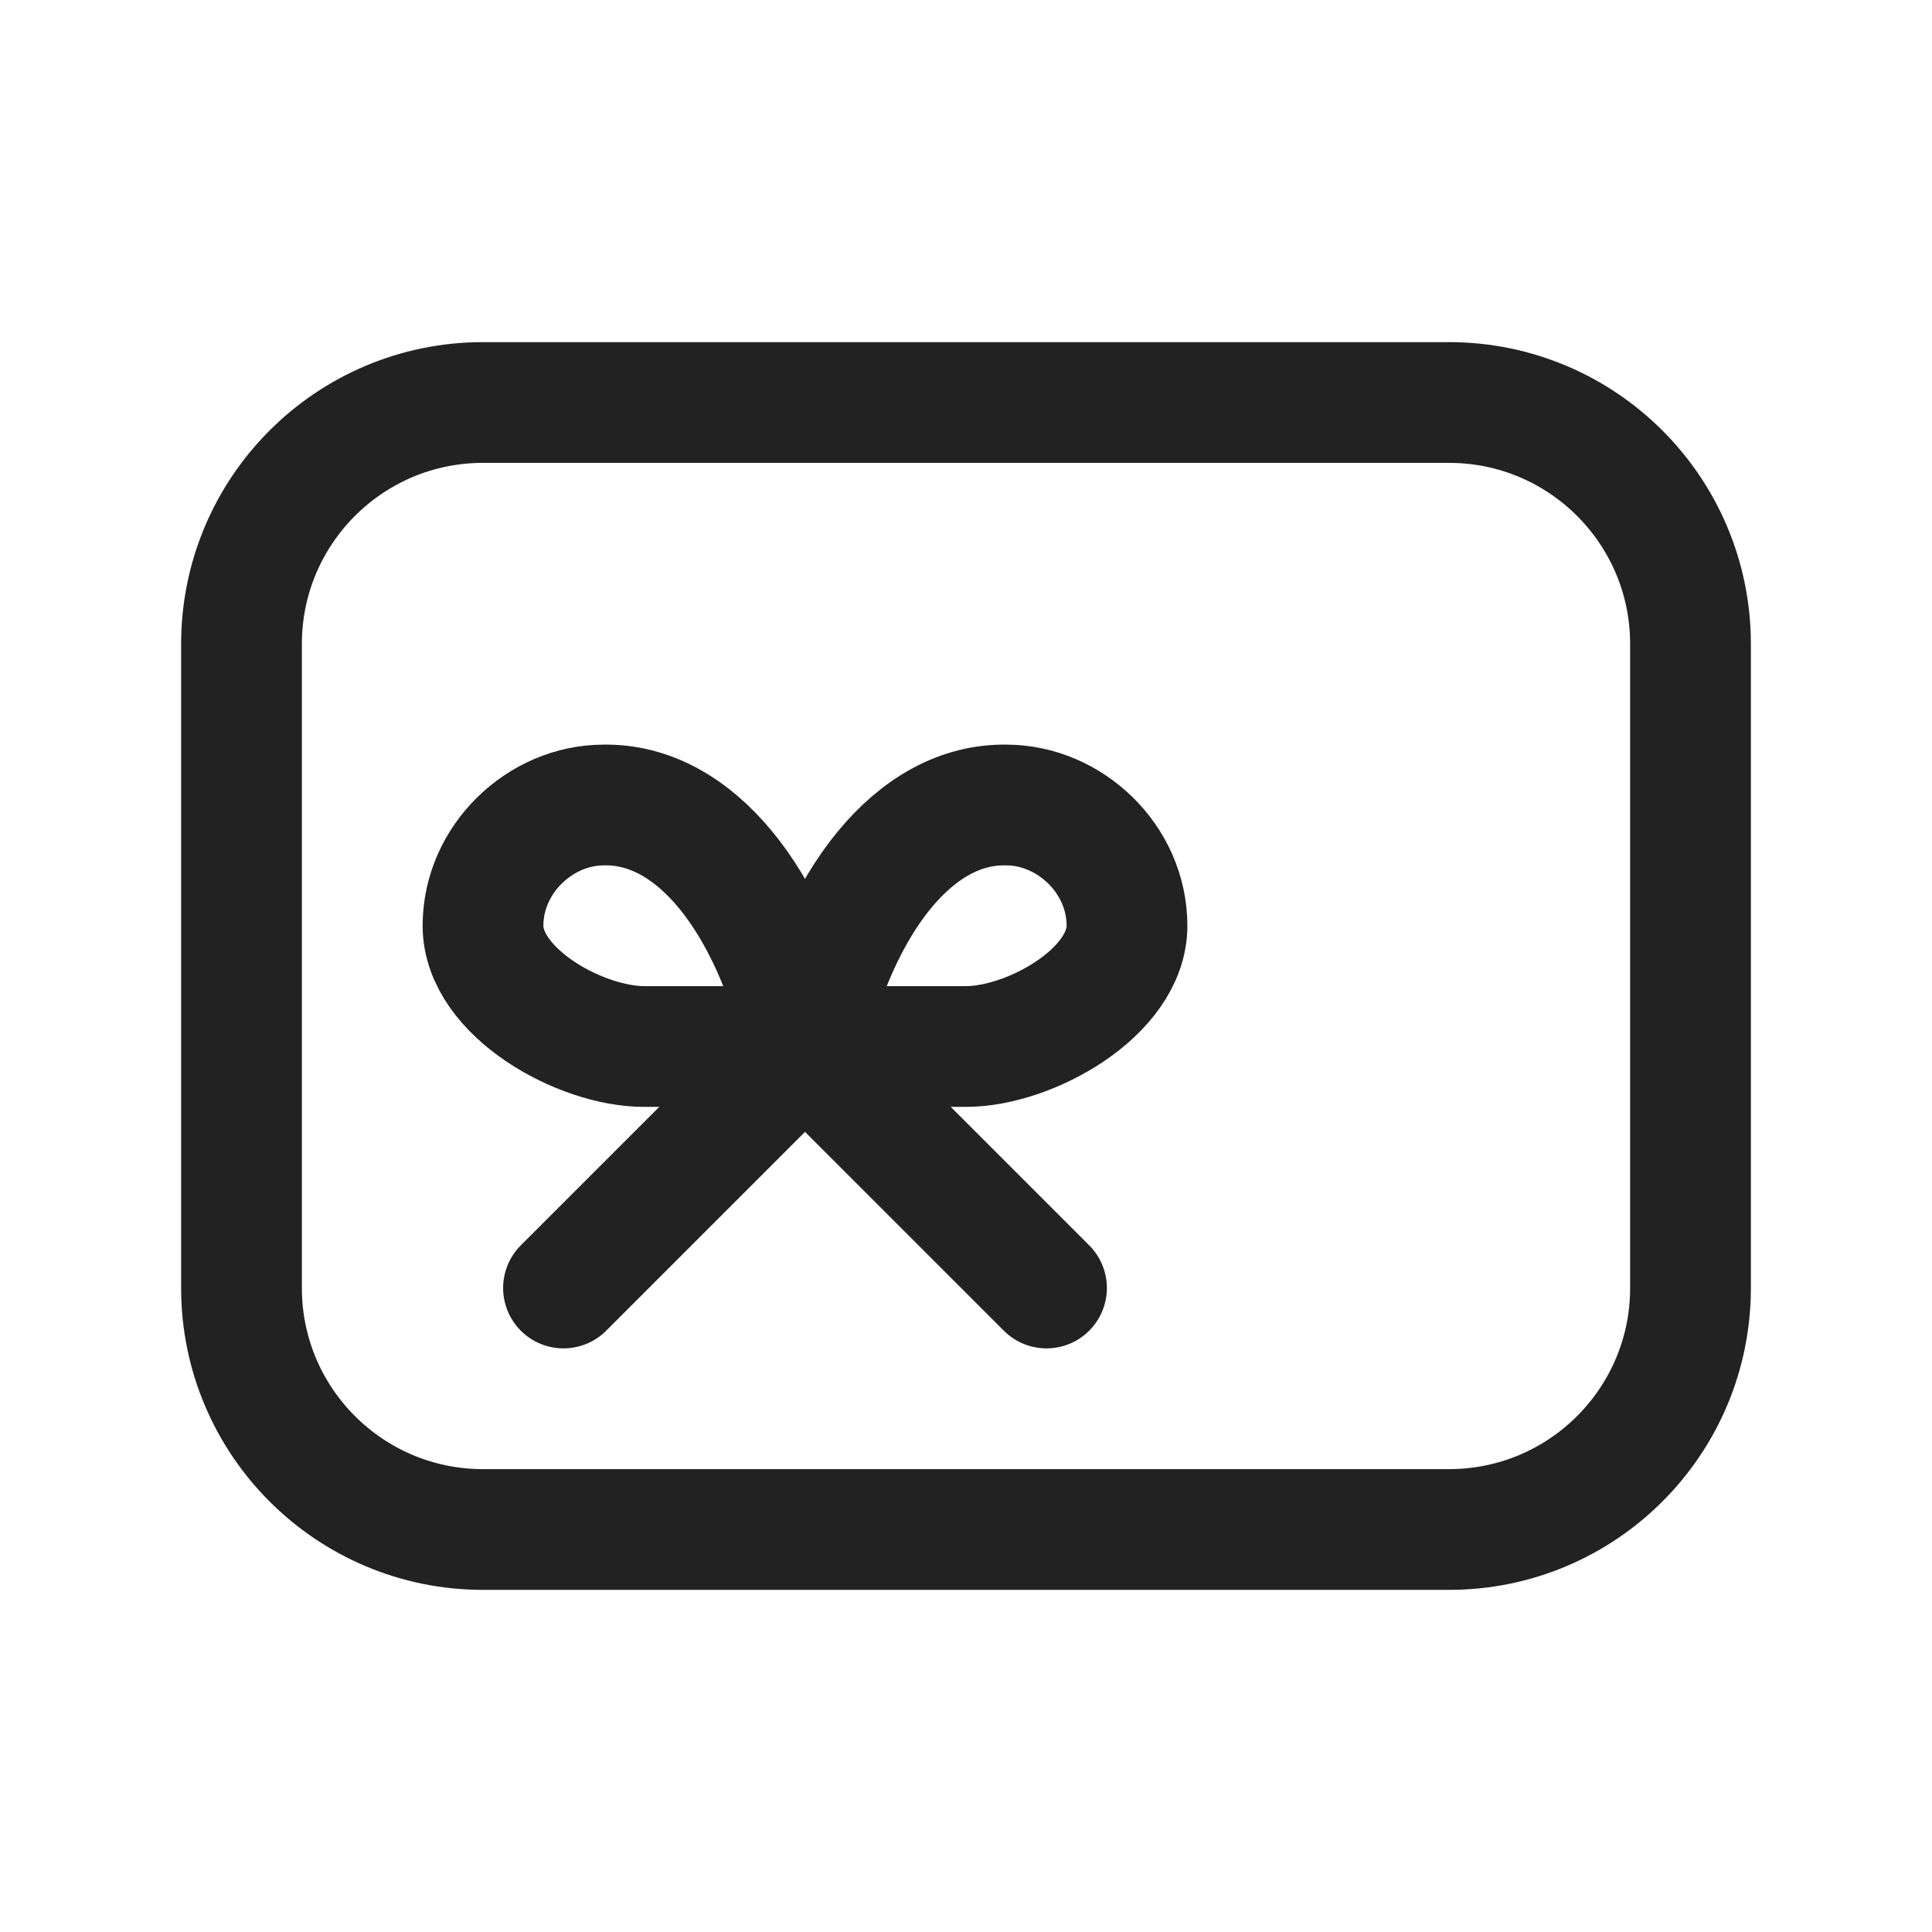
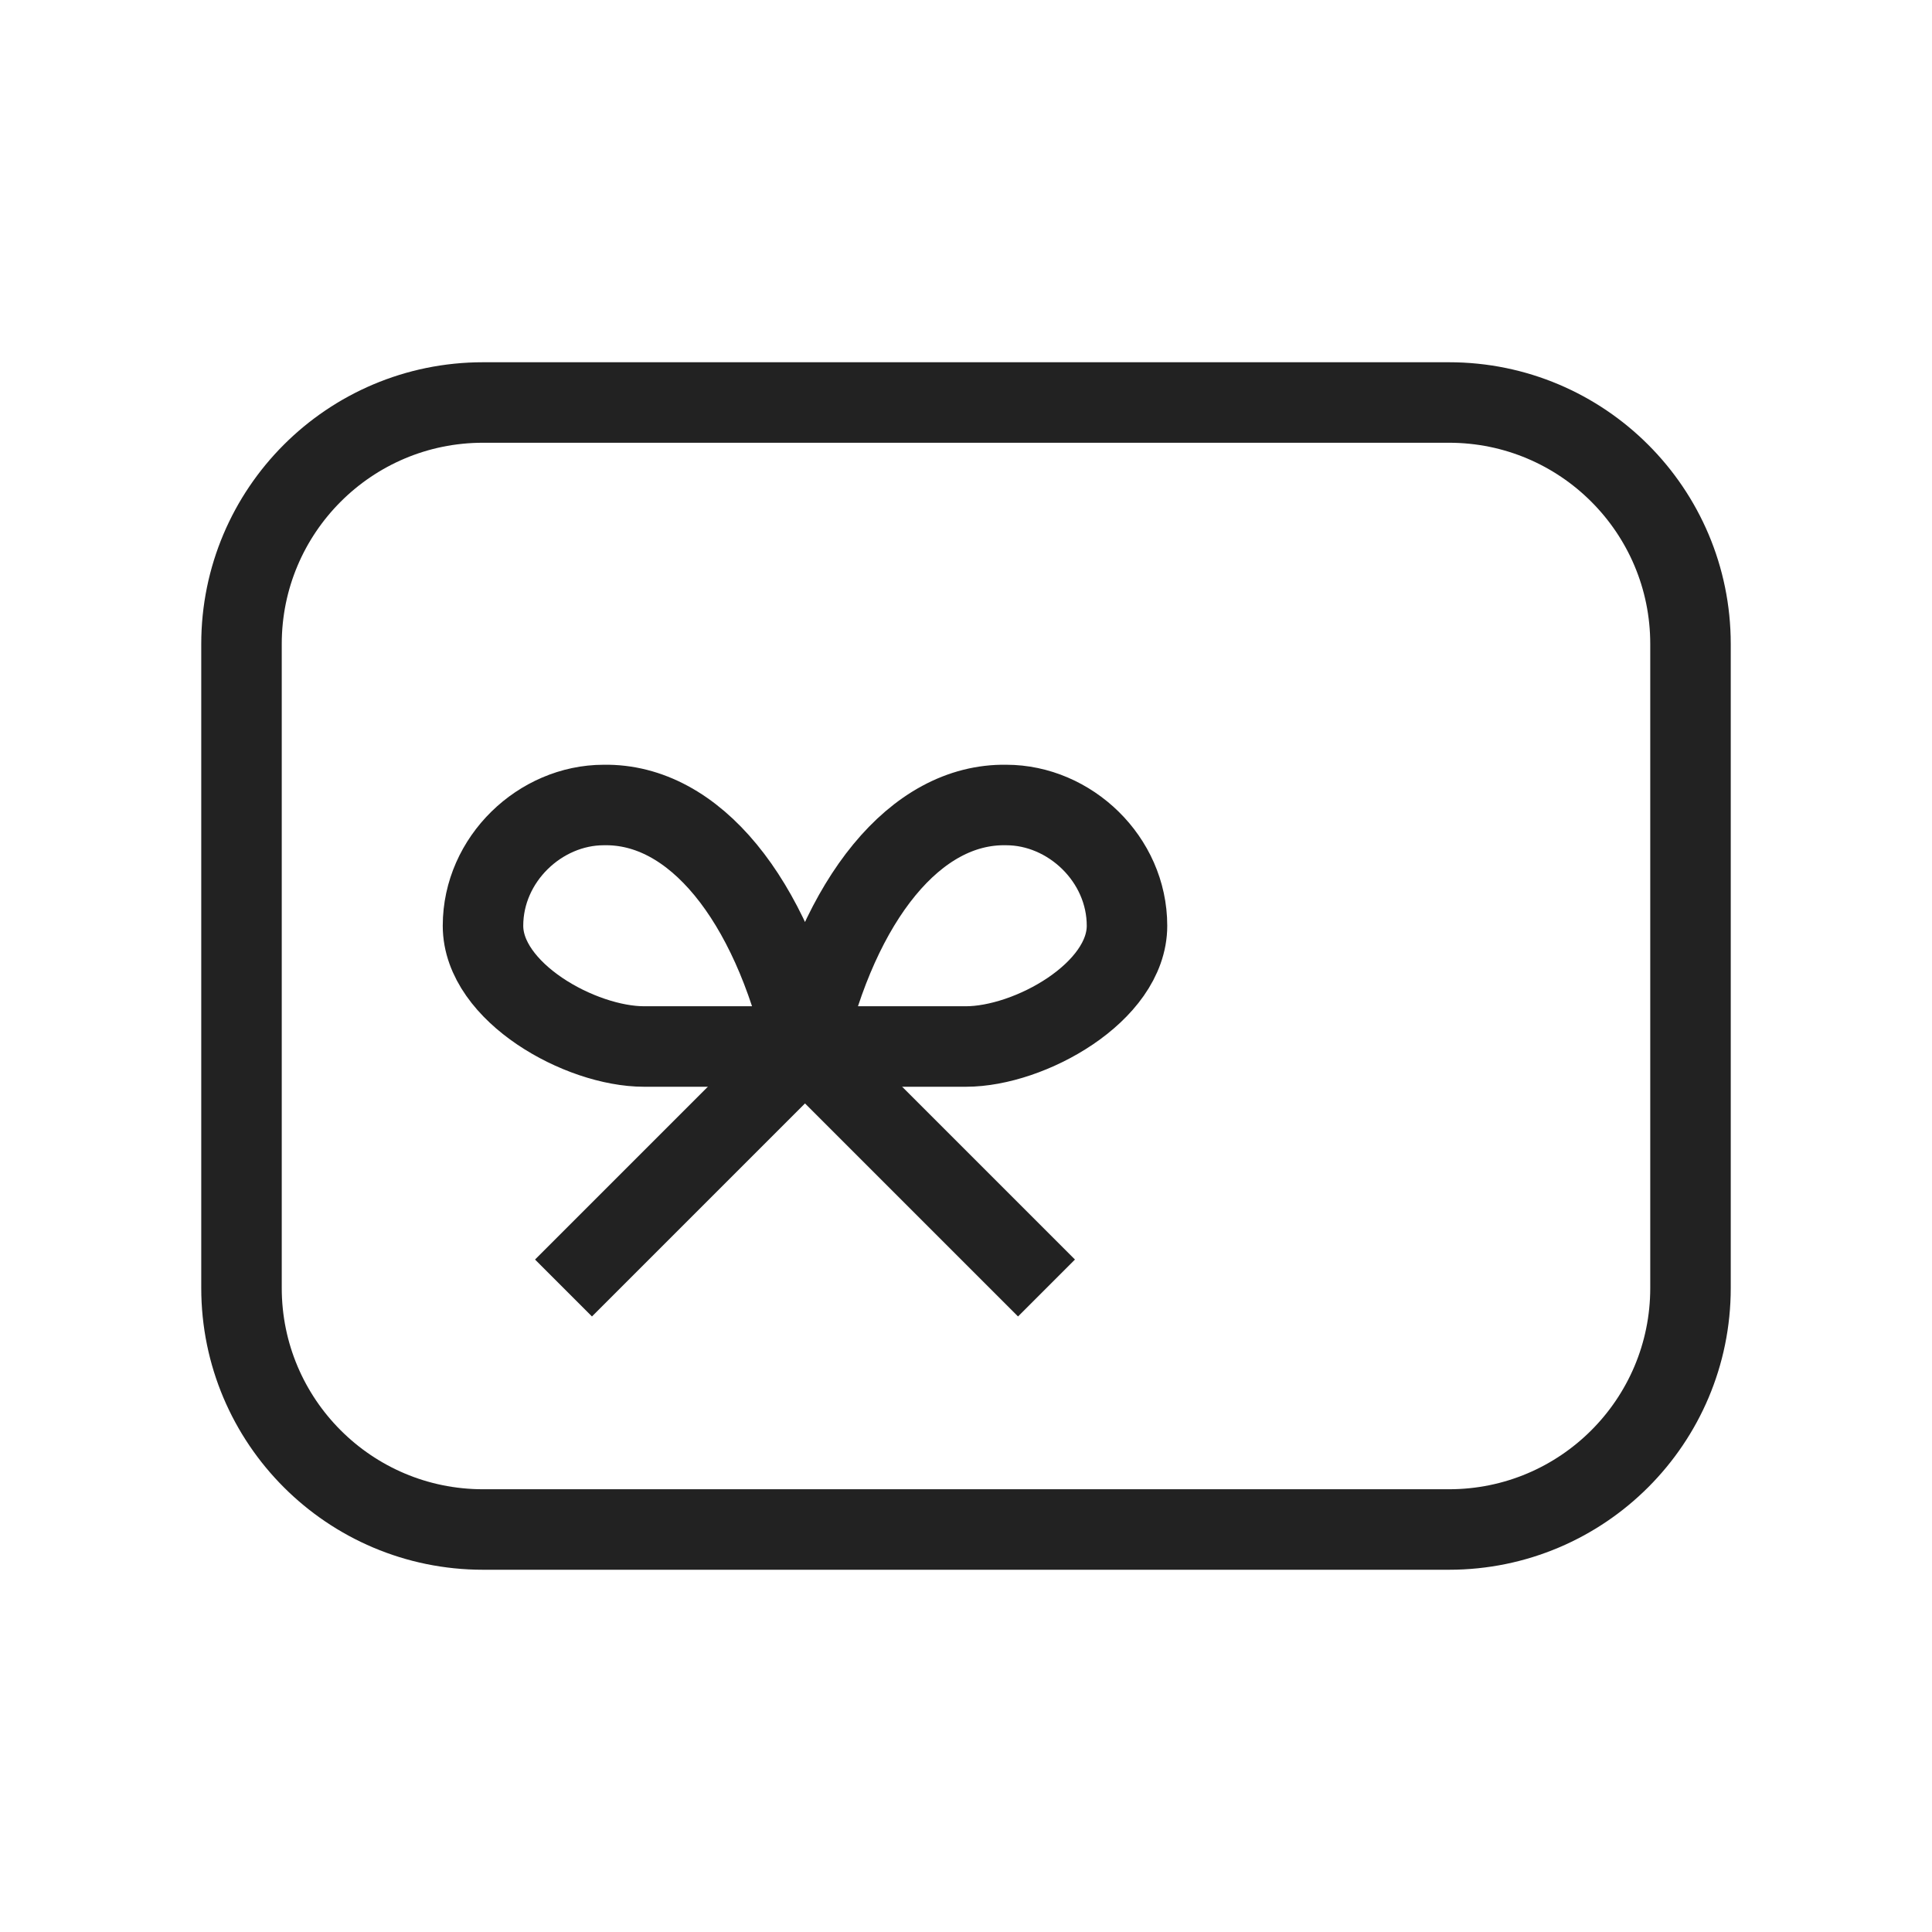
- <svg xmlns="http://www.w3.org/2000/svg" class="icon icon-tabler icon-tabler-gift-card" width="52" height="52" viewBox="0 0 24 24" stroke-width="1.5" stroke="#222" fill="none" stroke-linecap="round" stroke-linejoin="round">
+ <svg xmlns="http://www.w3.org/2000/svg" class="icon icon-tabler icon-tabler-gift-card" width="52" height="52" viewBox="0 0 24 24" strokeWidth="1.5" stroke="#222" fill="none" strokeLinecap="round" stroke-linejoin="round">
  <path stroke="none" d="M0 0h24v24H0z" fill="none" />
  <path d="M3 5m0 3a3 3 0 0 1 3 -3h12a3 3 0 0 1 3 3v8a3 3 0 0 1 -3 3h-12a3 3 0 0 1 -3 -3z" />
  <path d="M7 16l3 -3l3 3" />
  <path d="M8 13c-.789 0 -2 -.672 -2 -1.5s.711 -1.5 1.5 -1.5c1.128 -.02 2.077 1.17 2.5 3c.423 -1.83 1.372 -3.02 2.5 -3c.789 0 1.5 .672 1.5 1.5s-1.211 1.5 -2 1.5h-4z" />
</svg>
